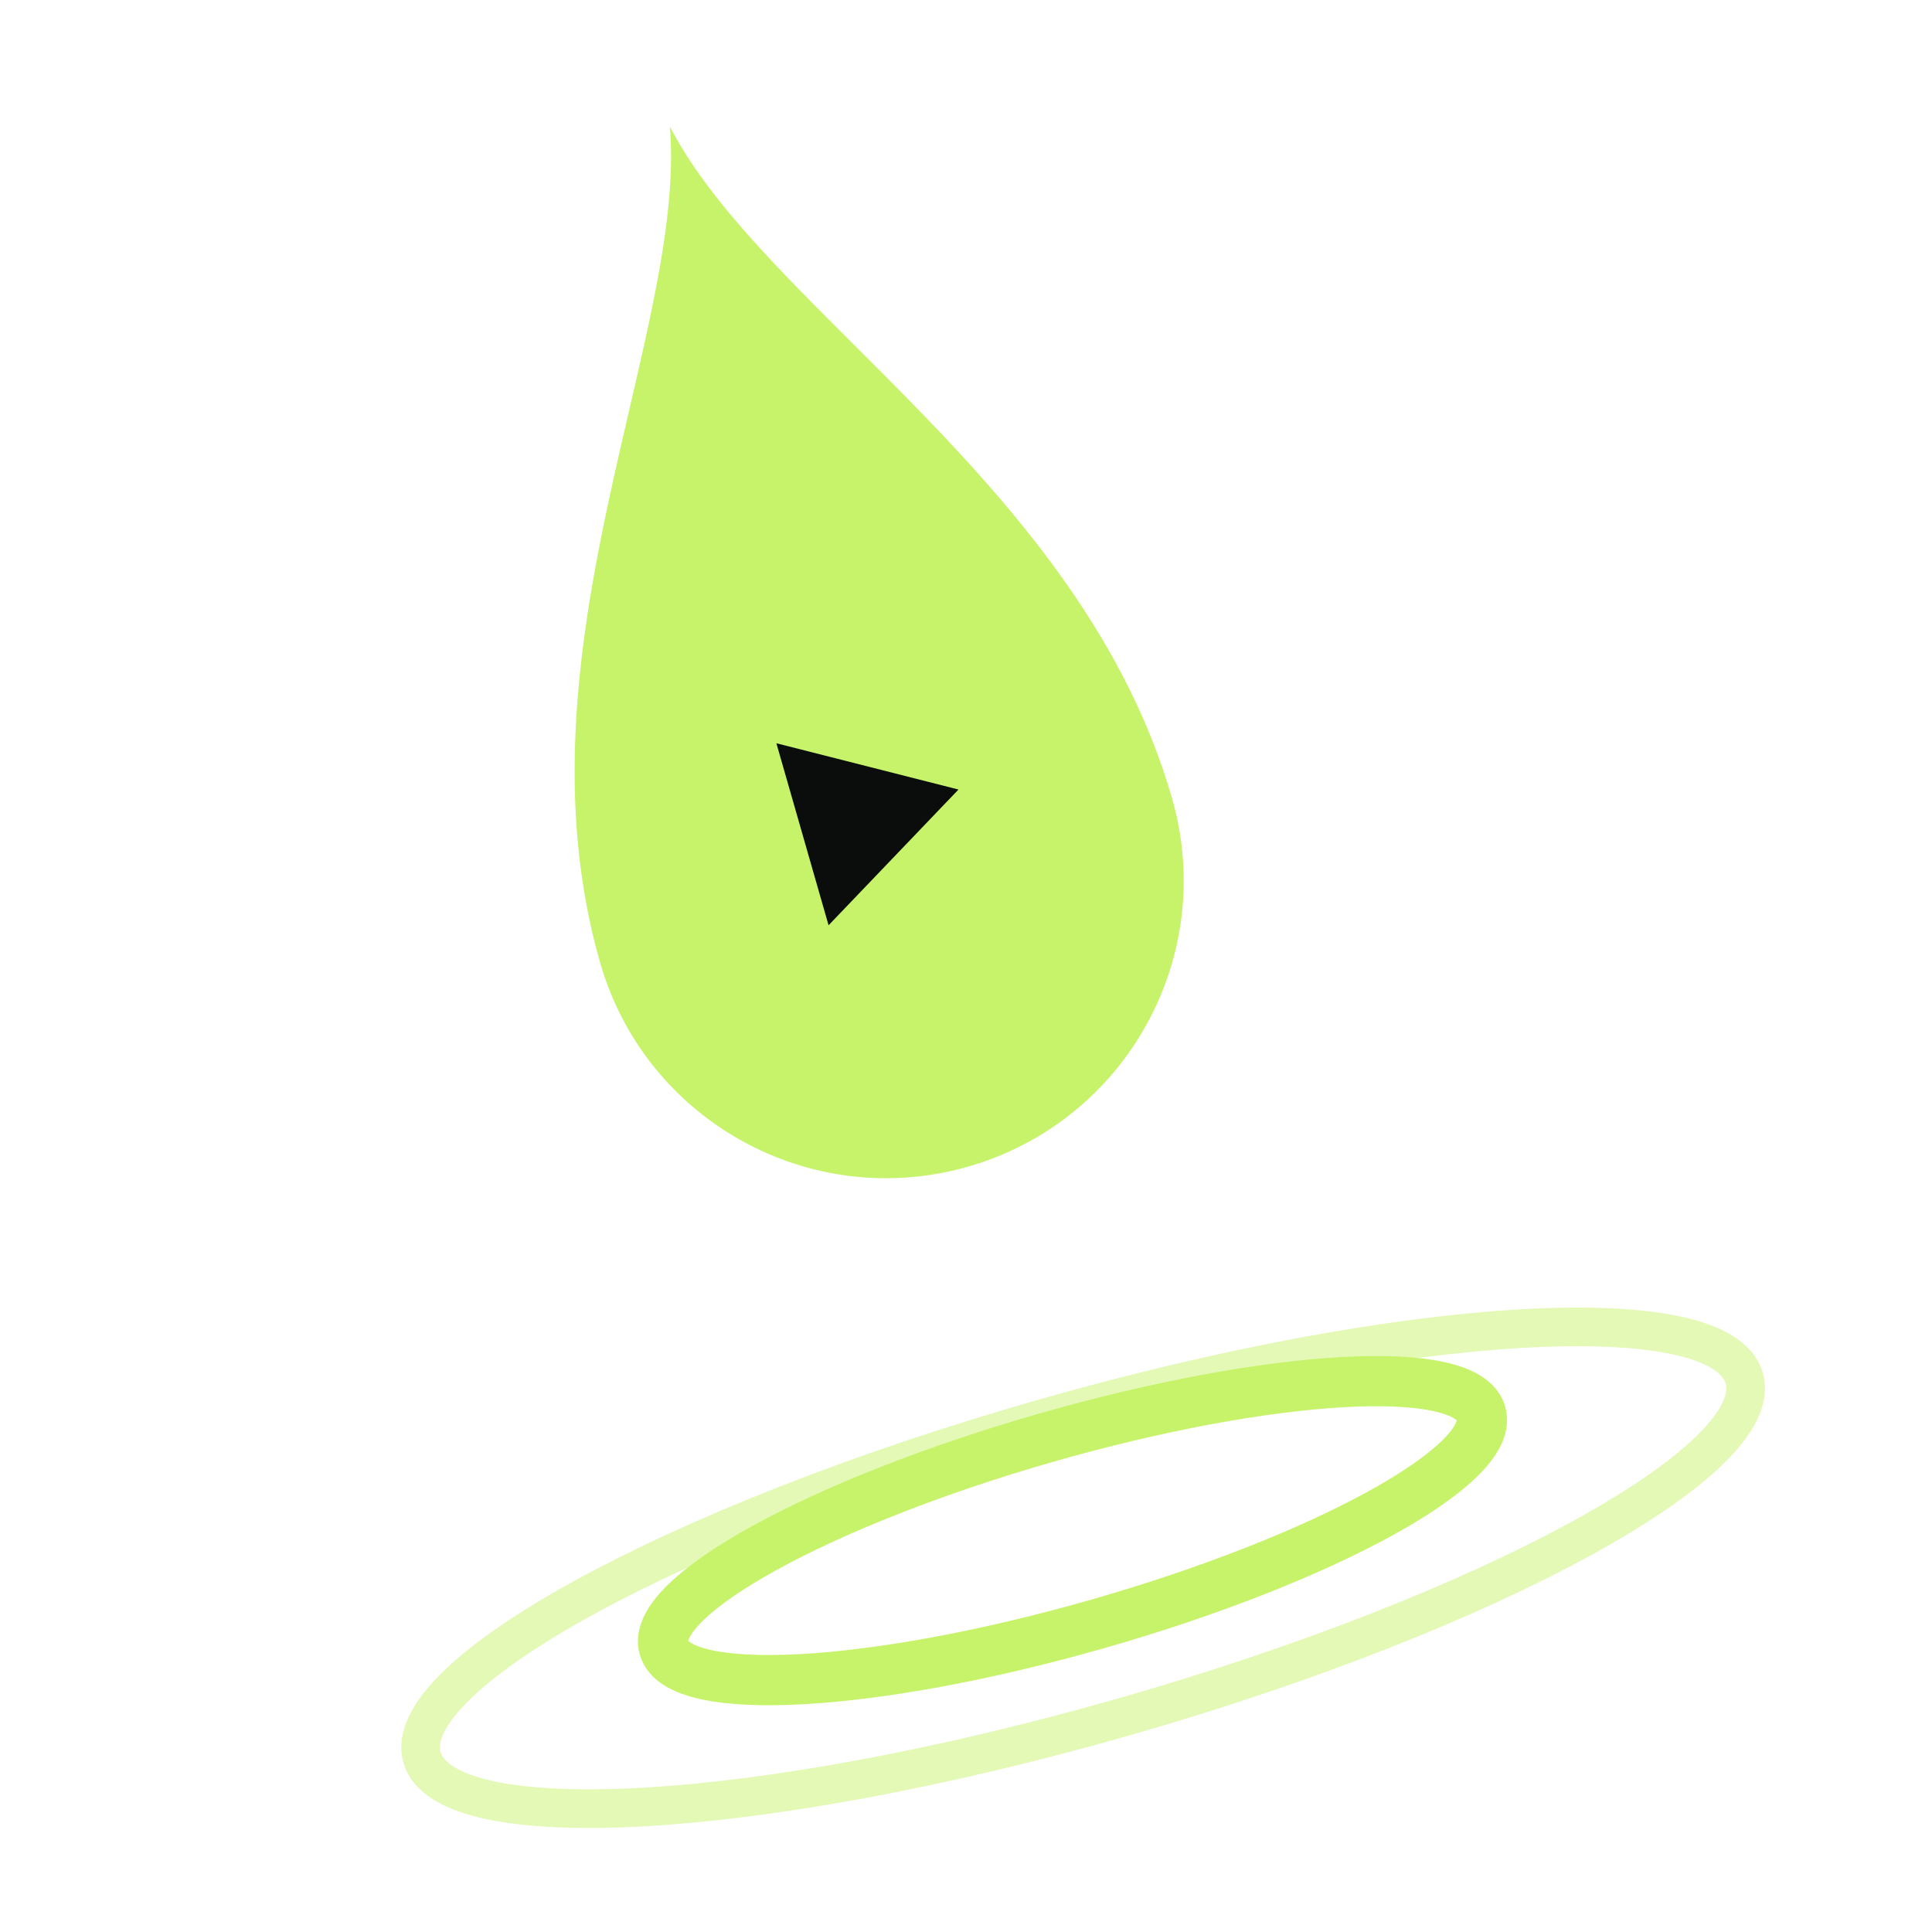
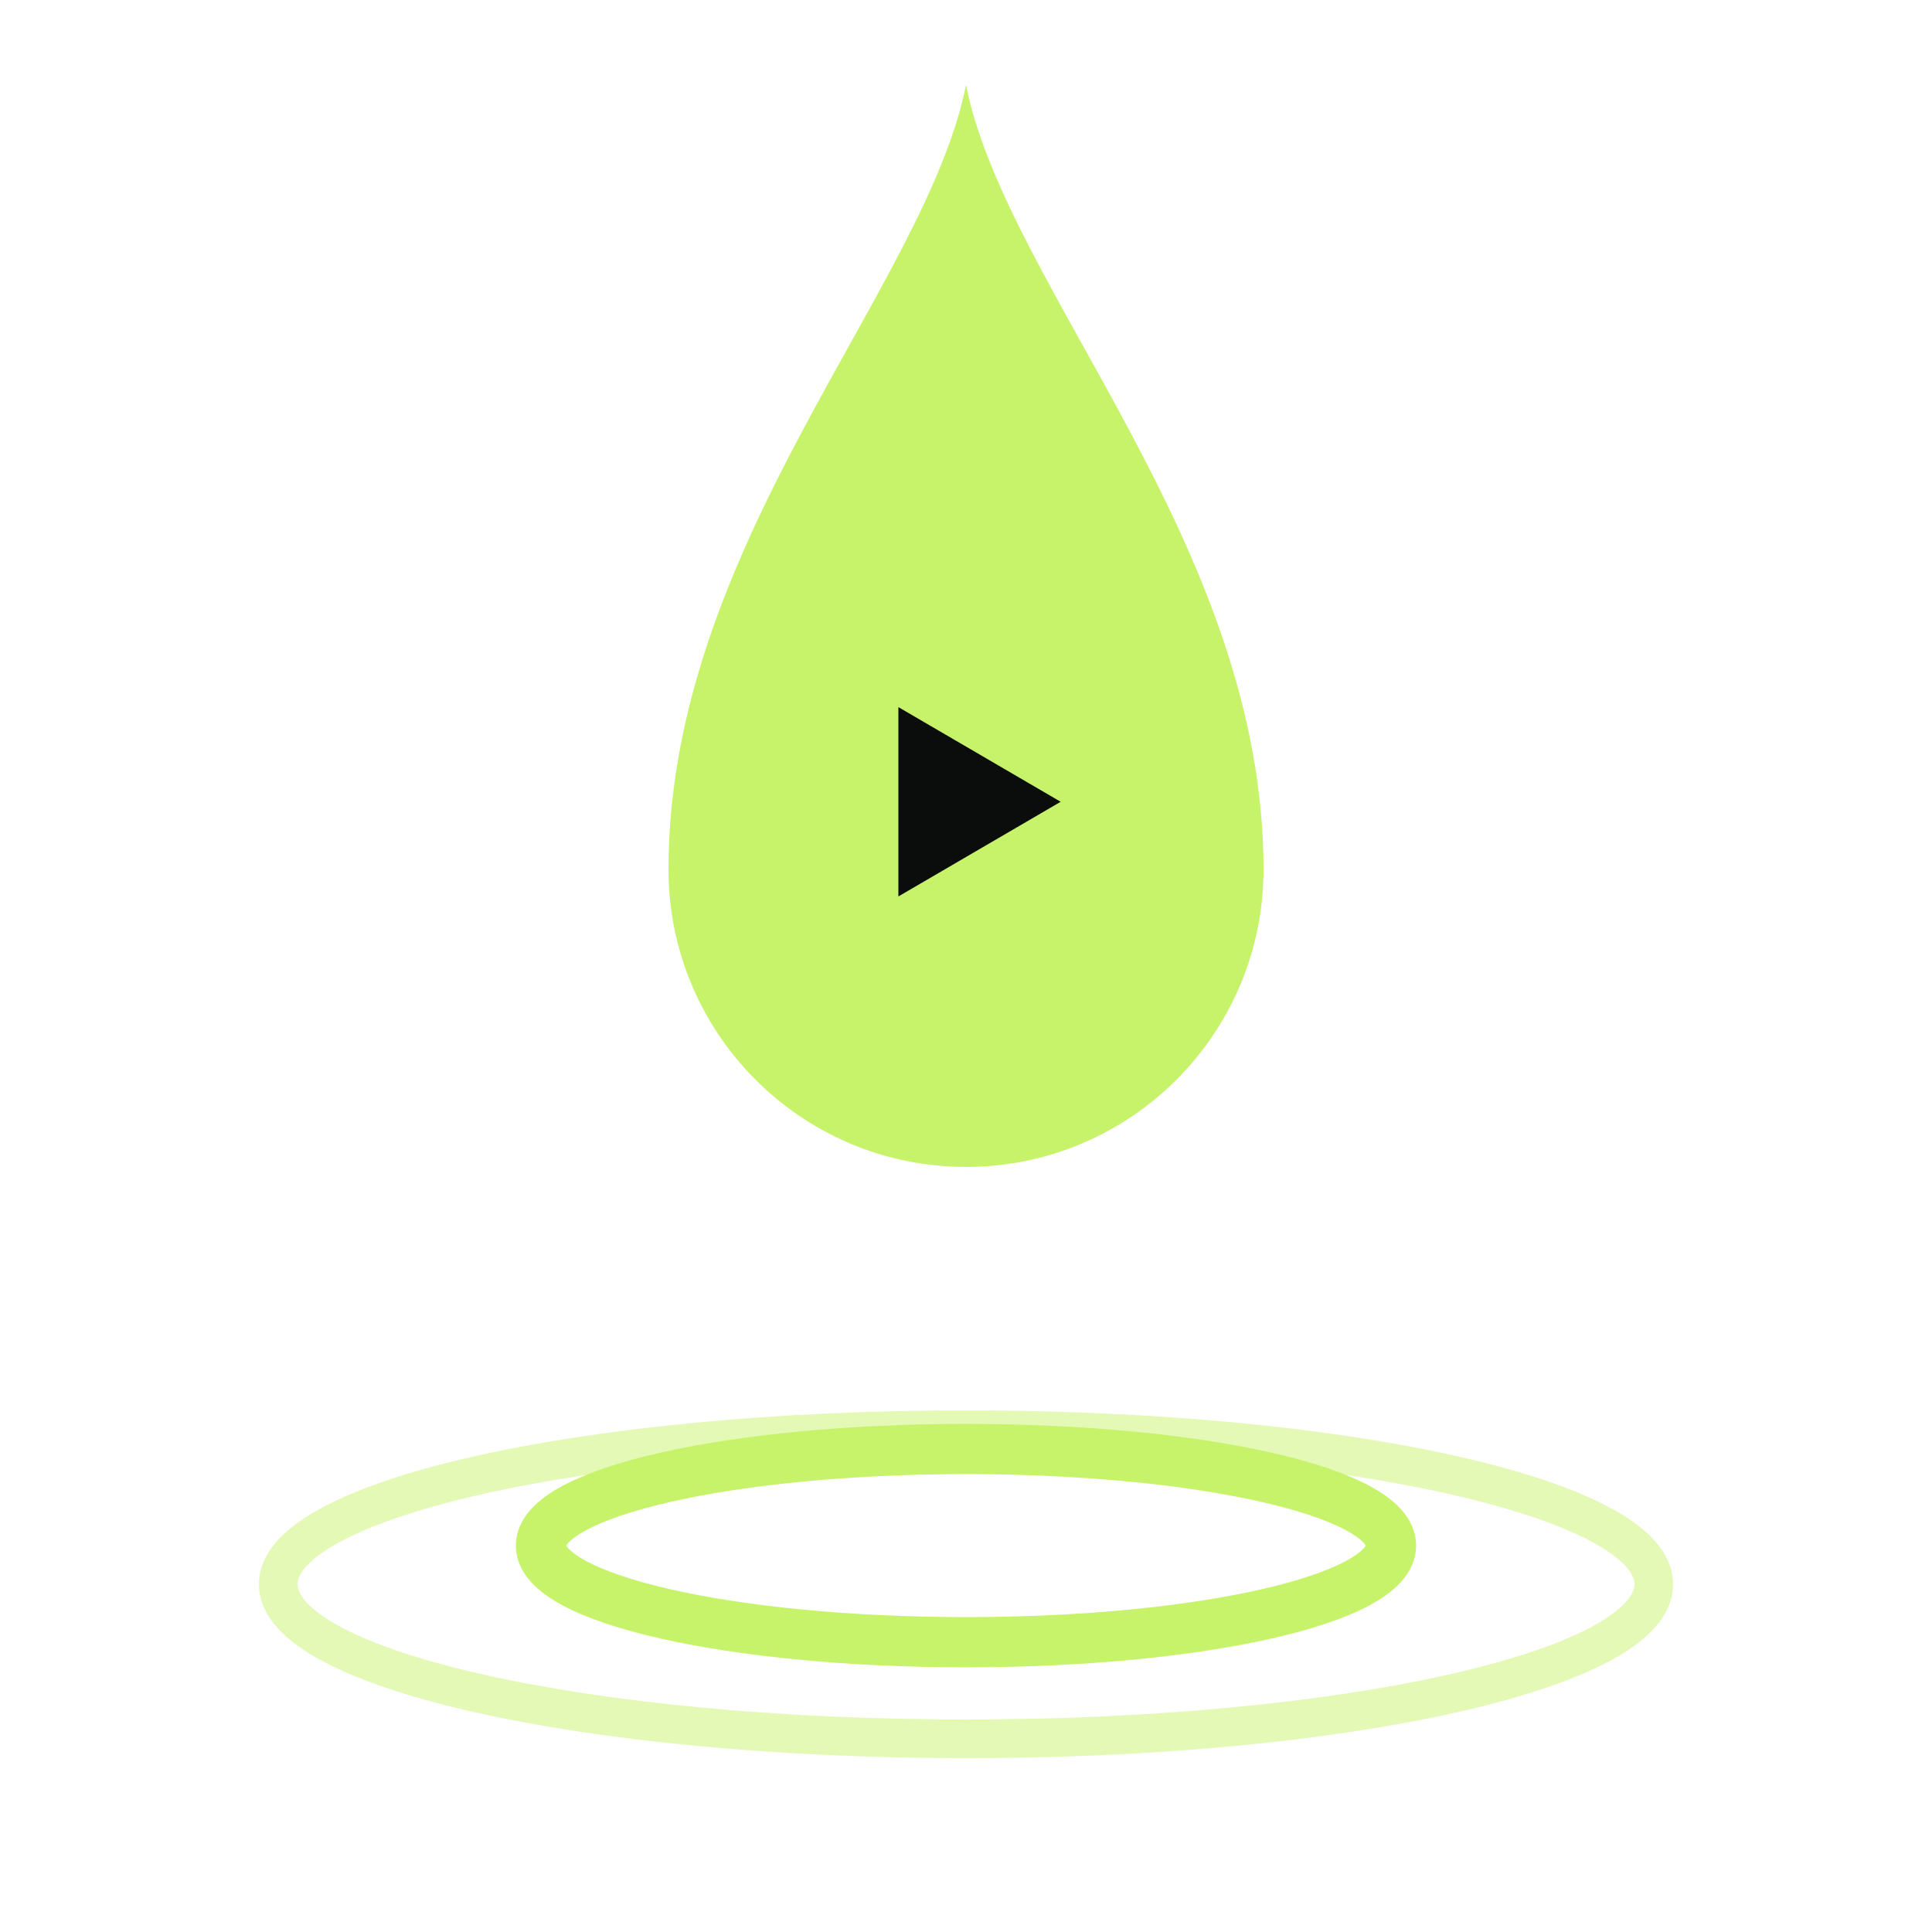
<svg xmlns="http://www.w3.org/2000/svg" width="512" height="512" viewBox="0 0 100 100">
-   <g transform="rotate(-16 50 60)">
-     <g transform="translate(15 -4) scale(0.7)">
-       <path d="M50 12 C47 27 28 46 28 70 A22 22 0 0 0 72 70 C72 46 53 27 50 12Z" style="fill:#c7f36b" />
-       <path d="M45 58 L57 65 L45 72Z" style="fill:#0b0c0c" />
-     </g>
-     <ellipse cx="50" cy="80" rx="22" ry="5" fill="none" style="stroke:#c7f36b" stroke-width="2.6" />
-     <ellipse cx="50" cy="82" rx="35.6" ry="8" fill="none" style="stroke:#c7f36b" stroke-width="2" opacity="0.5" />
+   <g transform="translate(15 -4) scale(0.7)">
+     <path d="M50 12 C47 27 28 46 28 70 A22 22 0 0 0 72 70 C72 46 53 27 50 12Z" style="fill:#c7f36b" />
+     <path d="M45 58 L57 65 L45 72Z" style="fill:#0b0c0c" />
  </g>
+   <ellipse cx="50" cy="80" rx="22" ry="5" fill="none" style="stroke:#c7f36b" stroke-width="2.6" />
+   <ellipse cx="50" cy="82" rx="35.6" ry="8" fill="none" style="stroke:#c7f36b" stroke-width="2" opacity="0.5" />
</svg>
